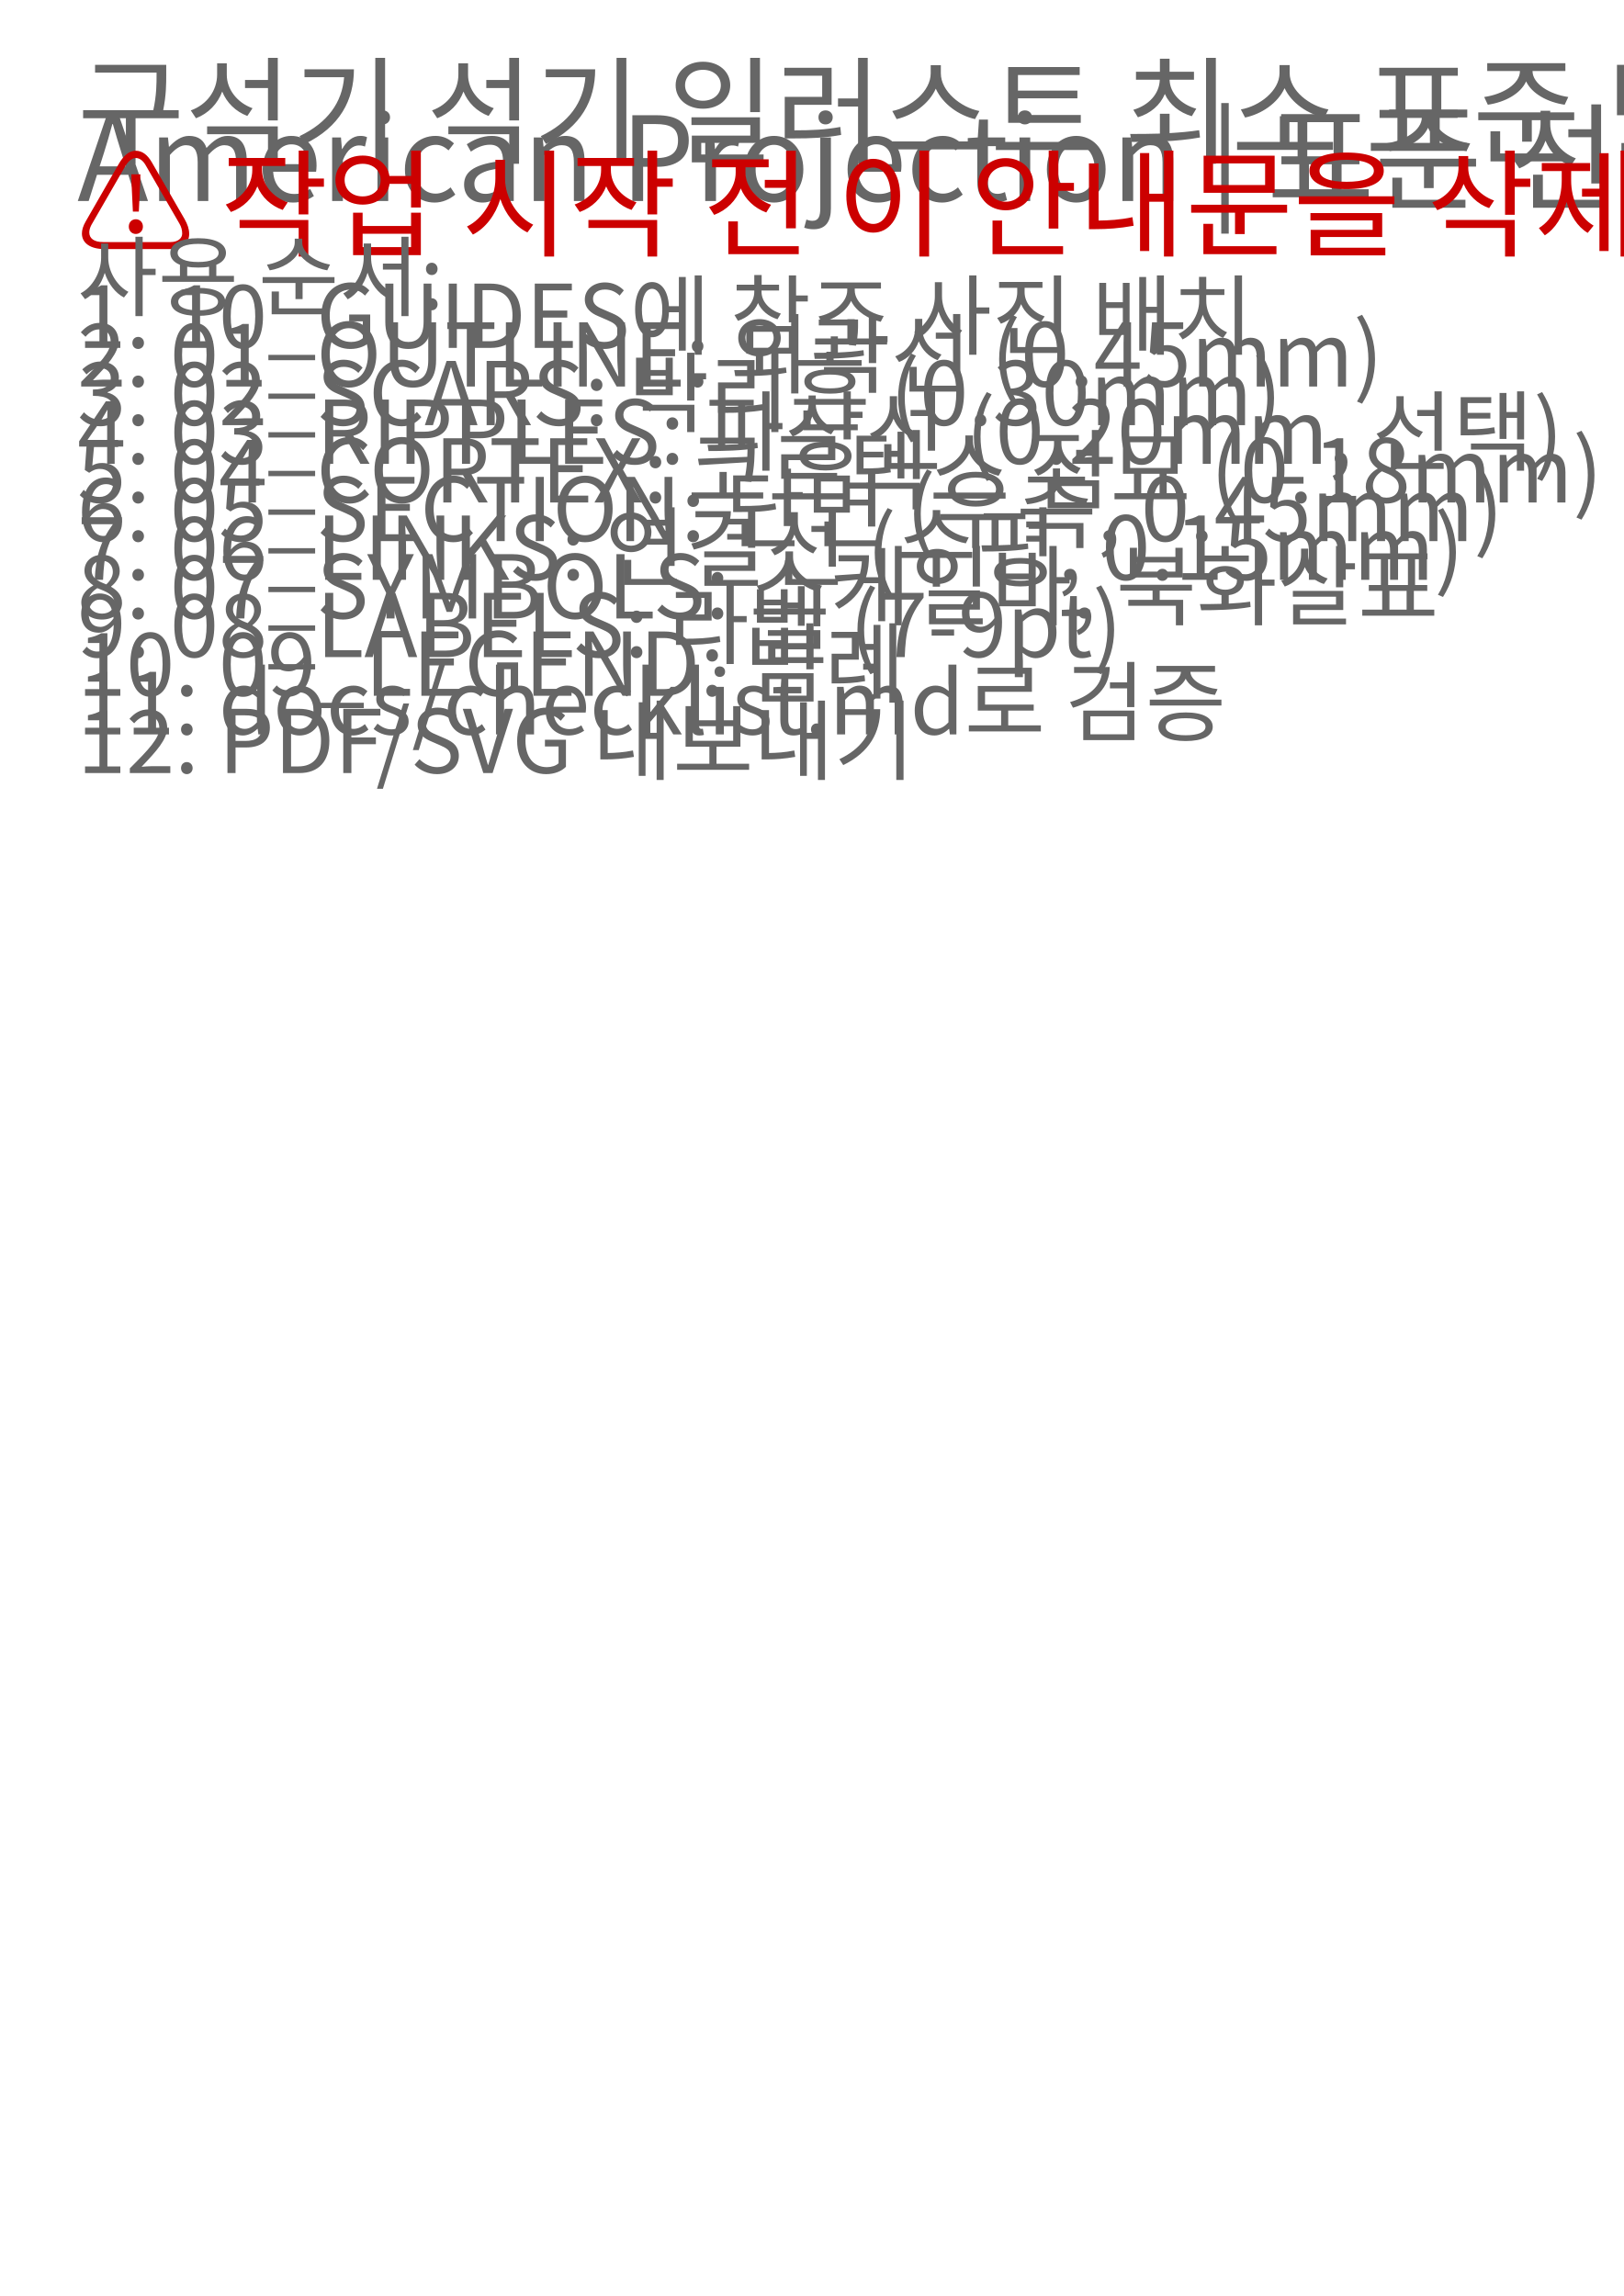
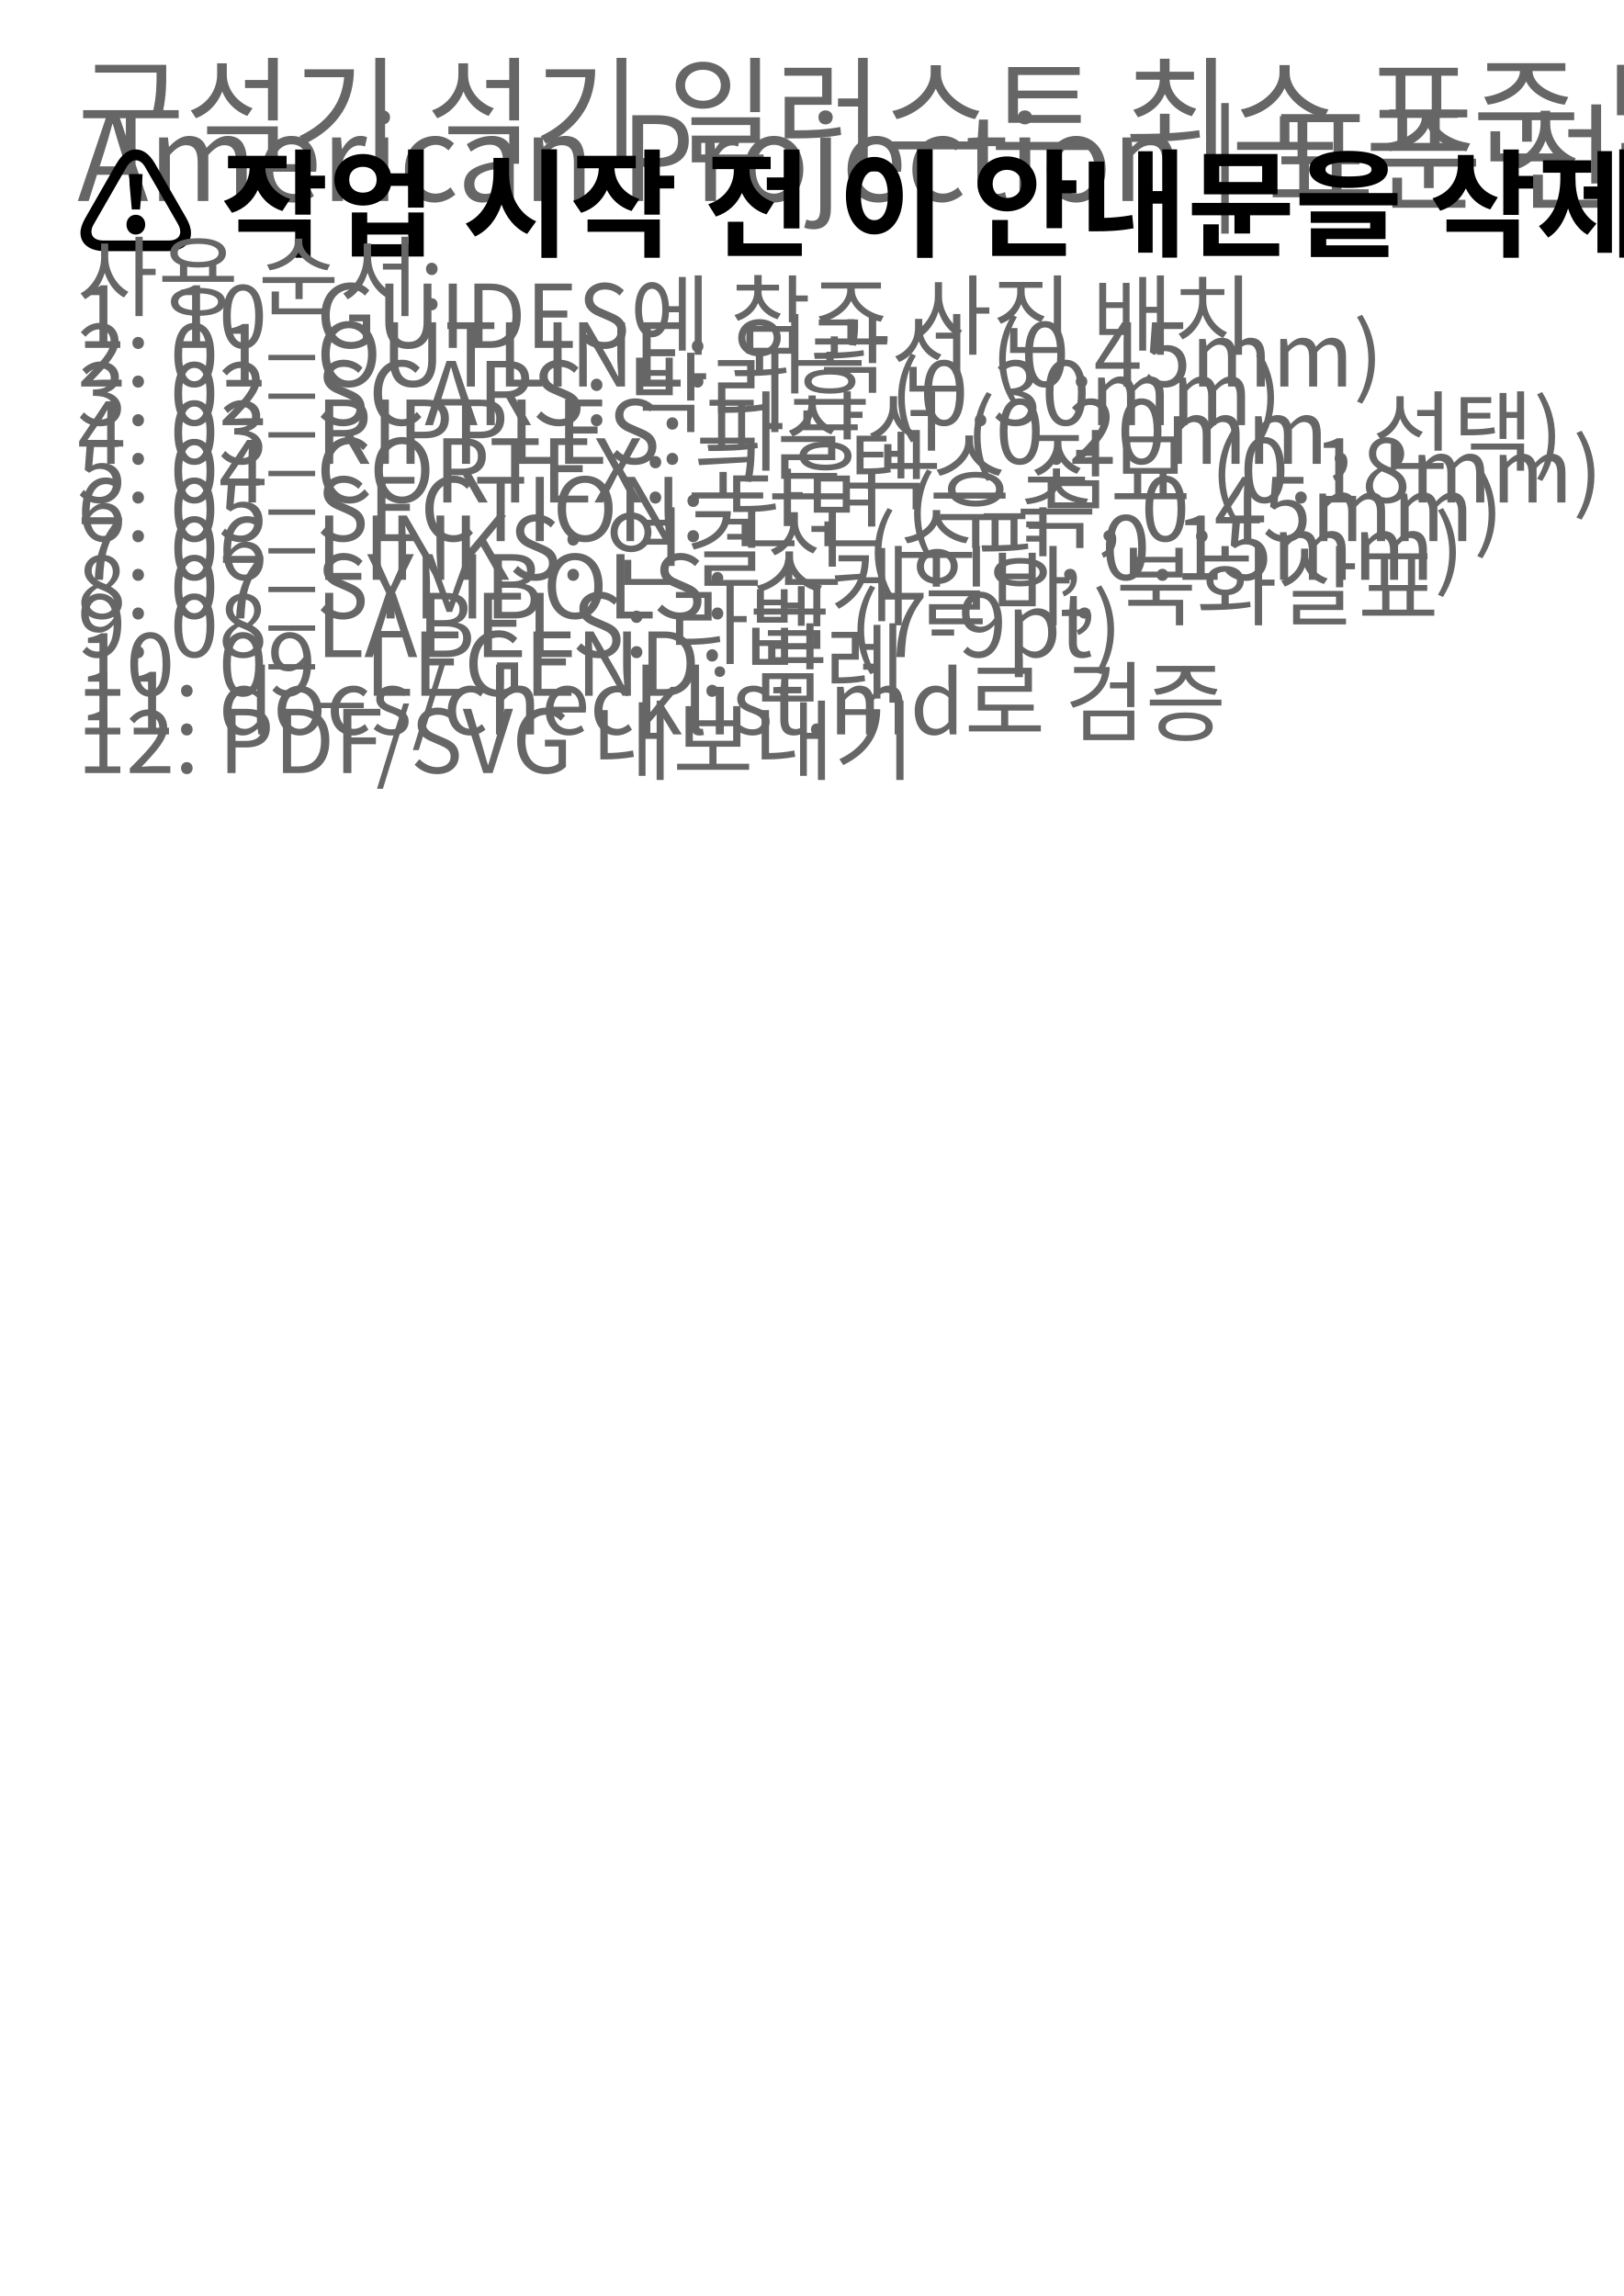
<svg xmlns="http://www.w3.org/2000/svg" width="210mm" height="297mm" viewBox="0 0 210 297" version="1.1" id="svg1">
  <defs id="defs1">
    <style type="text/css" id="lithic-standard-styles">
      .outline {
        fill: none;
        stroke: #000000;
        stroke-width: 0.45mm;
        stroke-linecap: round;
        stroke-linejoin: round;
      }
      .scar {
        fill: none;
        stroke: #000000;
        stroke-width: 0.30mm;
        stroke-linecap: round;
        stroke-linejoin: round;
      }
      .ripple {
        fill: none;
        stroke: #000000;
        stroke-width: 0.20mm;
        stroke-linecap: round;
        stroke-linejoin: round;
      }
      .linking {
        fill: none;
        stroke: #000000;
        stroke-width: 0.15mm;
        stroke-linecap: round;
        stroke-linejoin: round;
      }
      .section-outline {
        fill: none;
        stroke: #000000;
        stroke-width: 0.45mm;
        stroke-linecap: round;
        stroke-linejoin: round;
      }
      .section-hatching {
        fill: none;
        stroke: #000000;
        stroke-width: 0.20mm;
        stroke-linecap: round;
        stroke-linejoin: round;
      }
      .cortex-stipple {
        fill: #000000;
        stroke: none;
      }
      .label-text {
        font-family: 'Noto Sans CJK KR', 'Liberation Sans', 'Arial', sans-serif;
        font-size: 8pt;
        fill: #000000;
        stroke: none;
      }
    </style>
    <pattern id="cortex-stipple-pattern" patternUnits="userSpaceOnUse" width="2" height="2">
      <circle cx="1" cy="1" r="0.18" fill="#000000" />
    </pattern>
    <pattern id="section-hatching-pattern" patternUnits="userSpaceOnUse" width="2" height="2" patternTransform="rotate(45)">
      <line x1="0" y1="0" x2="0" y2="2" stroke="#000000" stroke-width="0.20" />
    </pattern>
  </defs>
  <g id="layer01-outline" style="display:inline">
    </g>
  <g id="layer02-scars" style="display:inline">
    </g>
  <g id="layer03-ripples" style="display:inline">
    </g>
  <g id="layer04-cortex" style="display:inline">
    </g>
  <g id="layer05-section" style="display:inline">
    </g>
  <g id="layer06-links" style="display:inline">
    </g>
  <g id="layer07-symbols" style="display:inline">
    </g>
  <g id="layer08-labels" style="display:inline">
    </g>
  <g id="layer09-legend" style="display:inline">
    </g>
  <g id="layer10-guides" style="display:none">
    </g>
  <text xml:space="preserve" style="font-size:4mm;font-family:'Noto Sans CJK KR', sans-serif;fill:#666666;stroke:none" x="10" y="20" id="template-info">
    <tspan x="10" y="20">구석기 석기 일러스트 최소 표준 템플릿 v1.0.0</tspan>
    <tspan x="10" y="26">American Projection | 표준 선굵기 준수 | 최소 잉크 원칙</tspan>
-     <tspan x="10" y="32" style="fill:#cc0000">⚠ 작업 시작 전 이 안내문을 삭제하세요</tspan>
+     <tspan x="10" y="32" style="fill:#000000;font-weight:bold">⚠ 작업 시작 전 이 안내문을 삭제하세요</tspan>
    <tspan x="10" y="40" style="font-size:3mm">사용 순서:</tspan>
    <tspan x="10" y="45" style="font-size:3mm">1. 10_GUIDES에 참조 사진 배치</tspan>
    <tspan x="10" y="50" style="font-size:3mm">2. 01_OUTLINE: 외곽선 (0.45mm)</tspan>
    <tspan x="10" y="55" style="font-size:3mm">3. 02_SCARS: 박리흔 (0.30mm)</tspan>
    <tspan x="10" y="60" style="font-size:3mm">4. 03_RIPPLES: 파상선 (0.20mm, 선택)</tspan>
    <tspan x="10" y="65" style="font-size:3mm">5. 04_CORTEX: 코르텍스 점묘 (0.18mm)</tspan>
    <tspan x="10" y="70" style="font-size:3mm">6. 05_SECTION: 단면 (우측, 0.45mm)</tspan>
    <tspan x="10" y="75" style="font-size:3mm">7. 06_LINKS: 연결선 (수평, 0.15mm)</tspan>
    <tspan x="10" y="80" style="font-size:3mm">8. 07_SYMBOLS: 스케일바, 북화살표</tspan>
    <tspan x="10" y="85" style="font-size:3mm">9. 08_LABELS: 라벨 (7-9pt)</tspan>
    <tspan x="10" y="90" style="font-size:3mm">10. 09_LEGEND: 범례</tspan>
    <tspan x="10" y="95" style="font-size:3mm">11. docs/checklist.md로 검증</tspan>
    <tspan x="10" y="100" style="font-size:3mm">12. PDF/SVG 내보내기</tspan>
  </text>
</svg>
